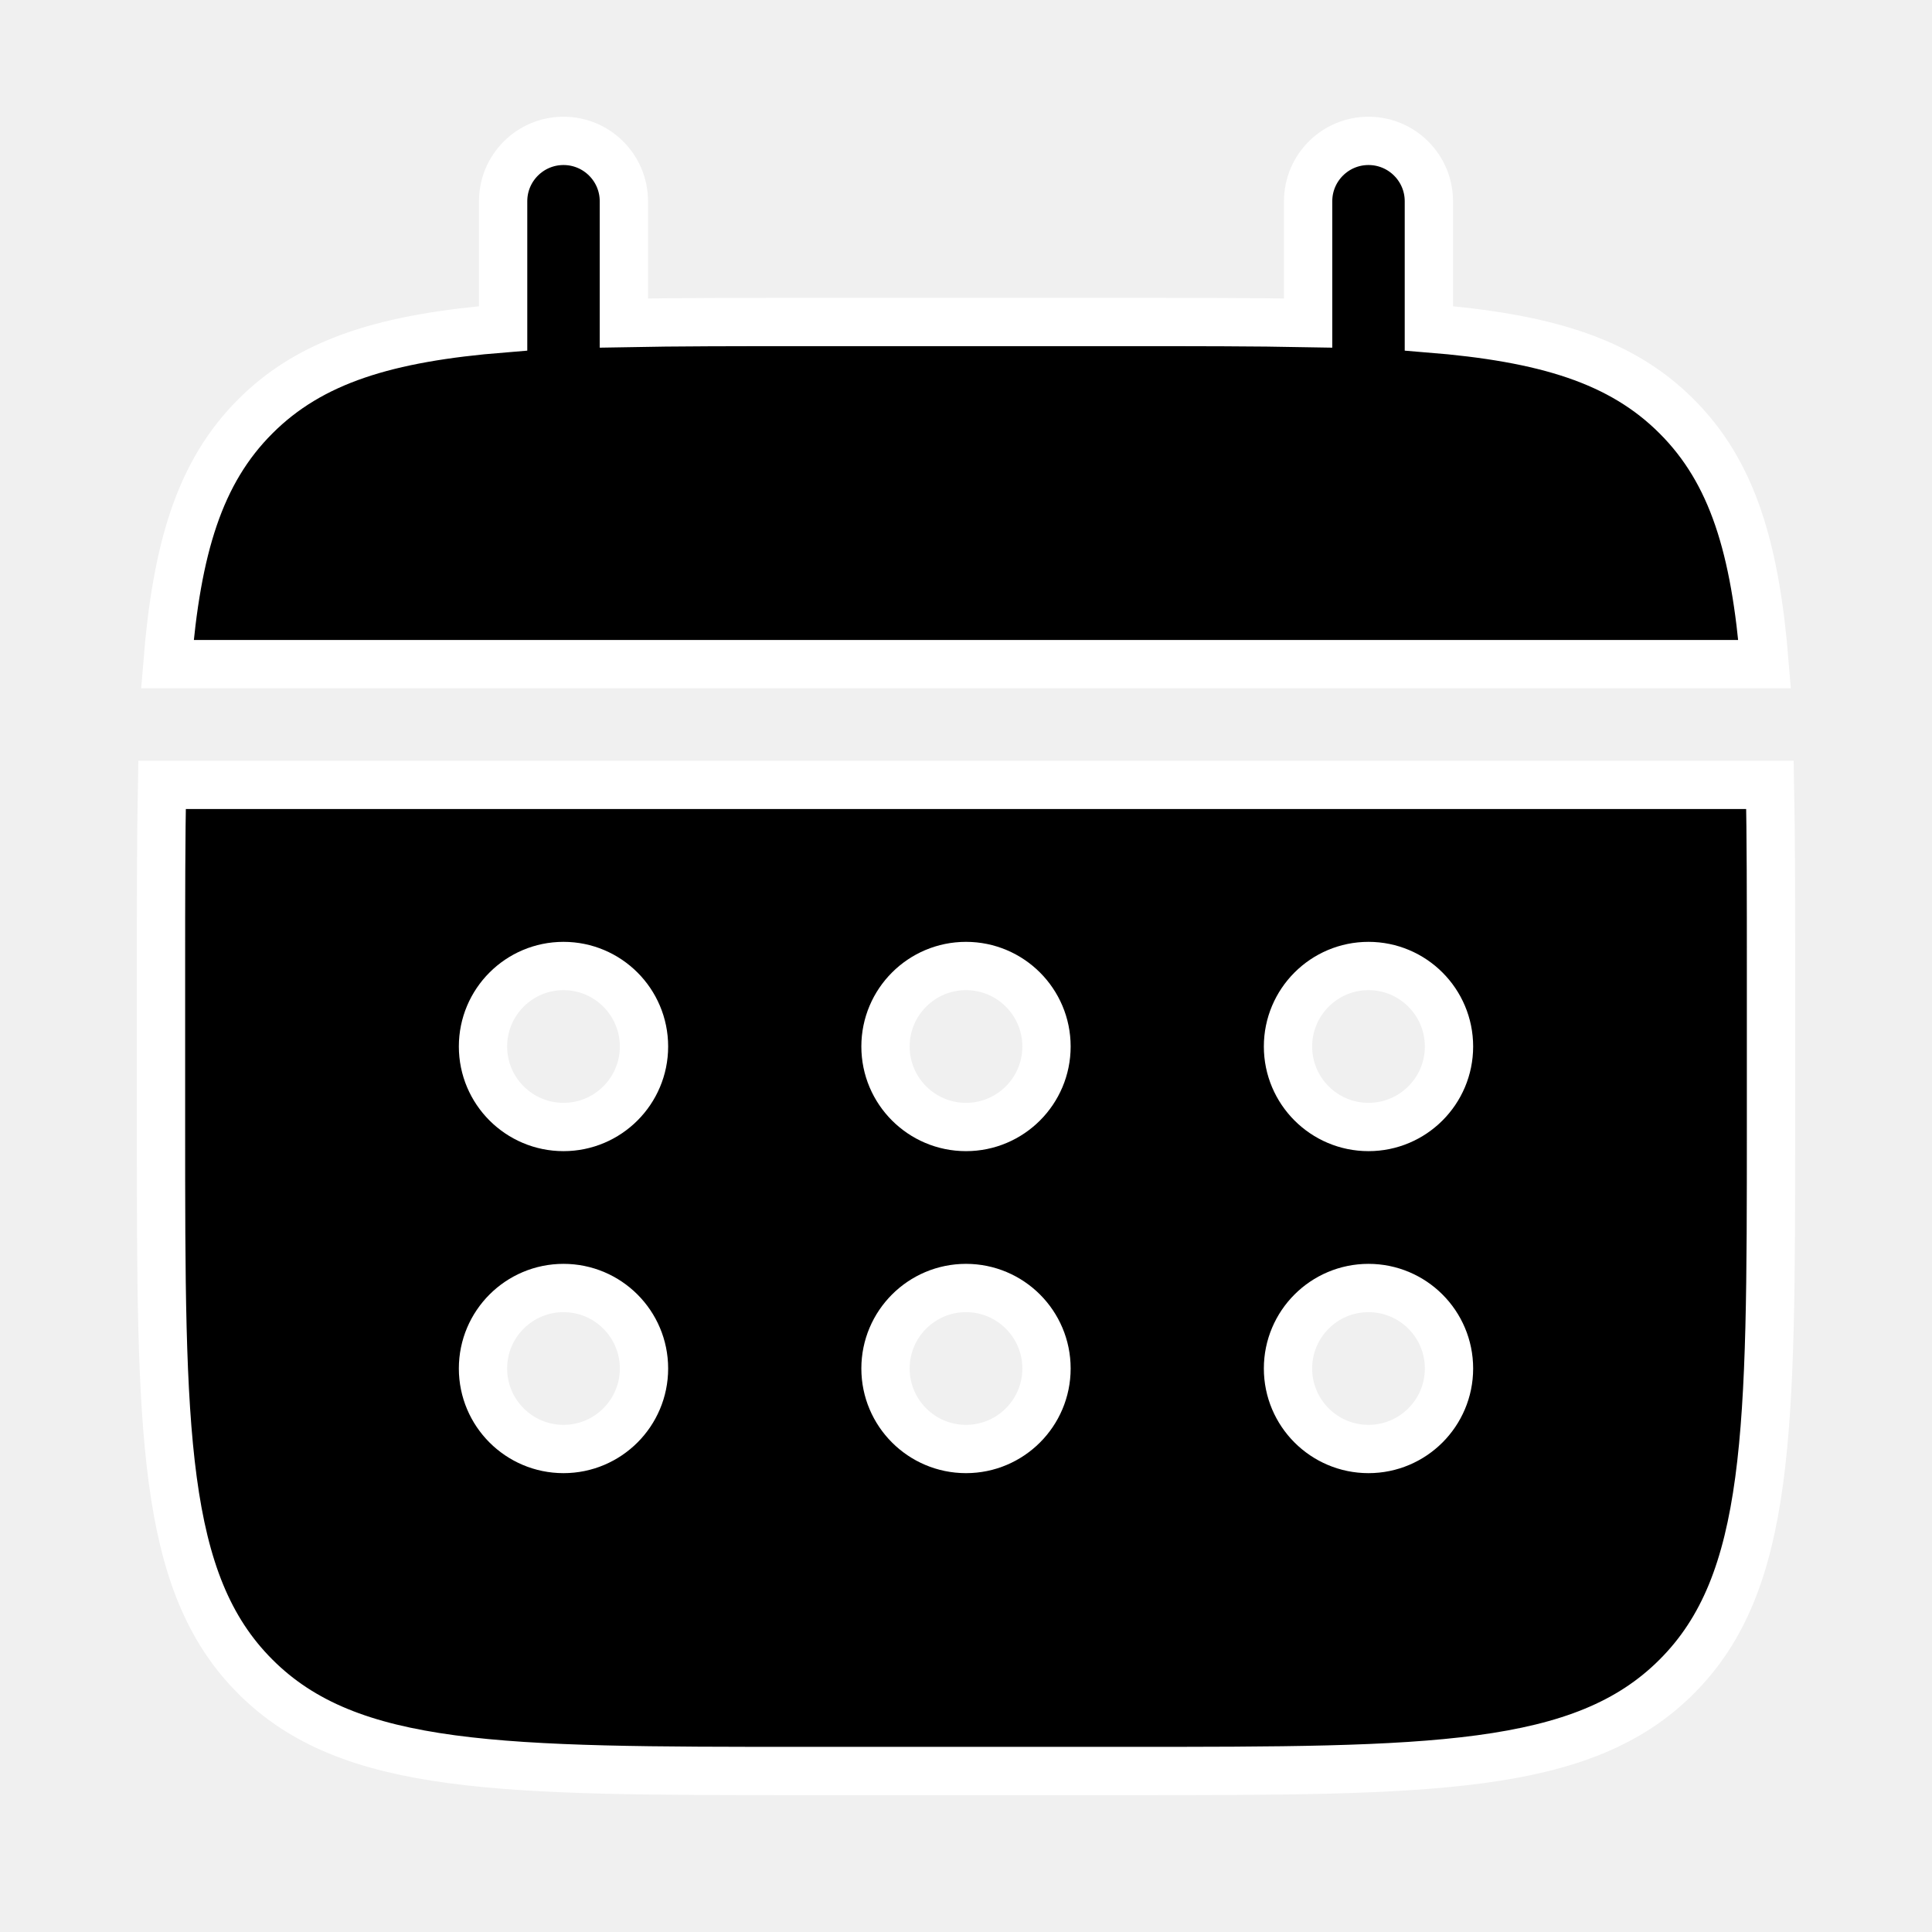
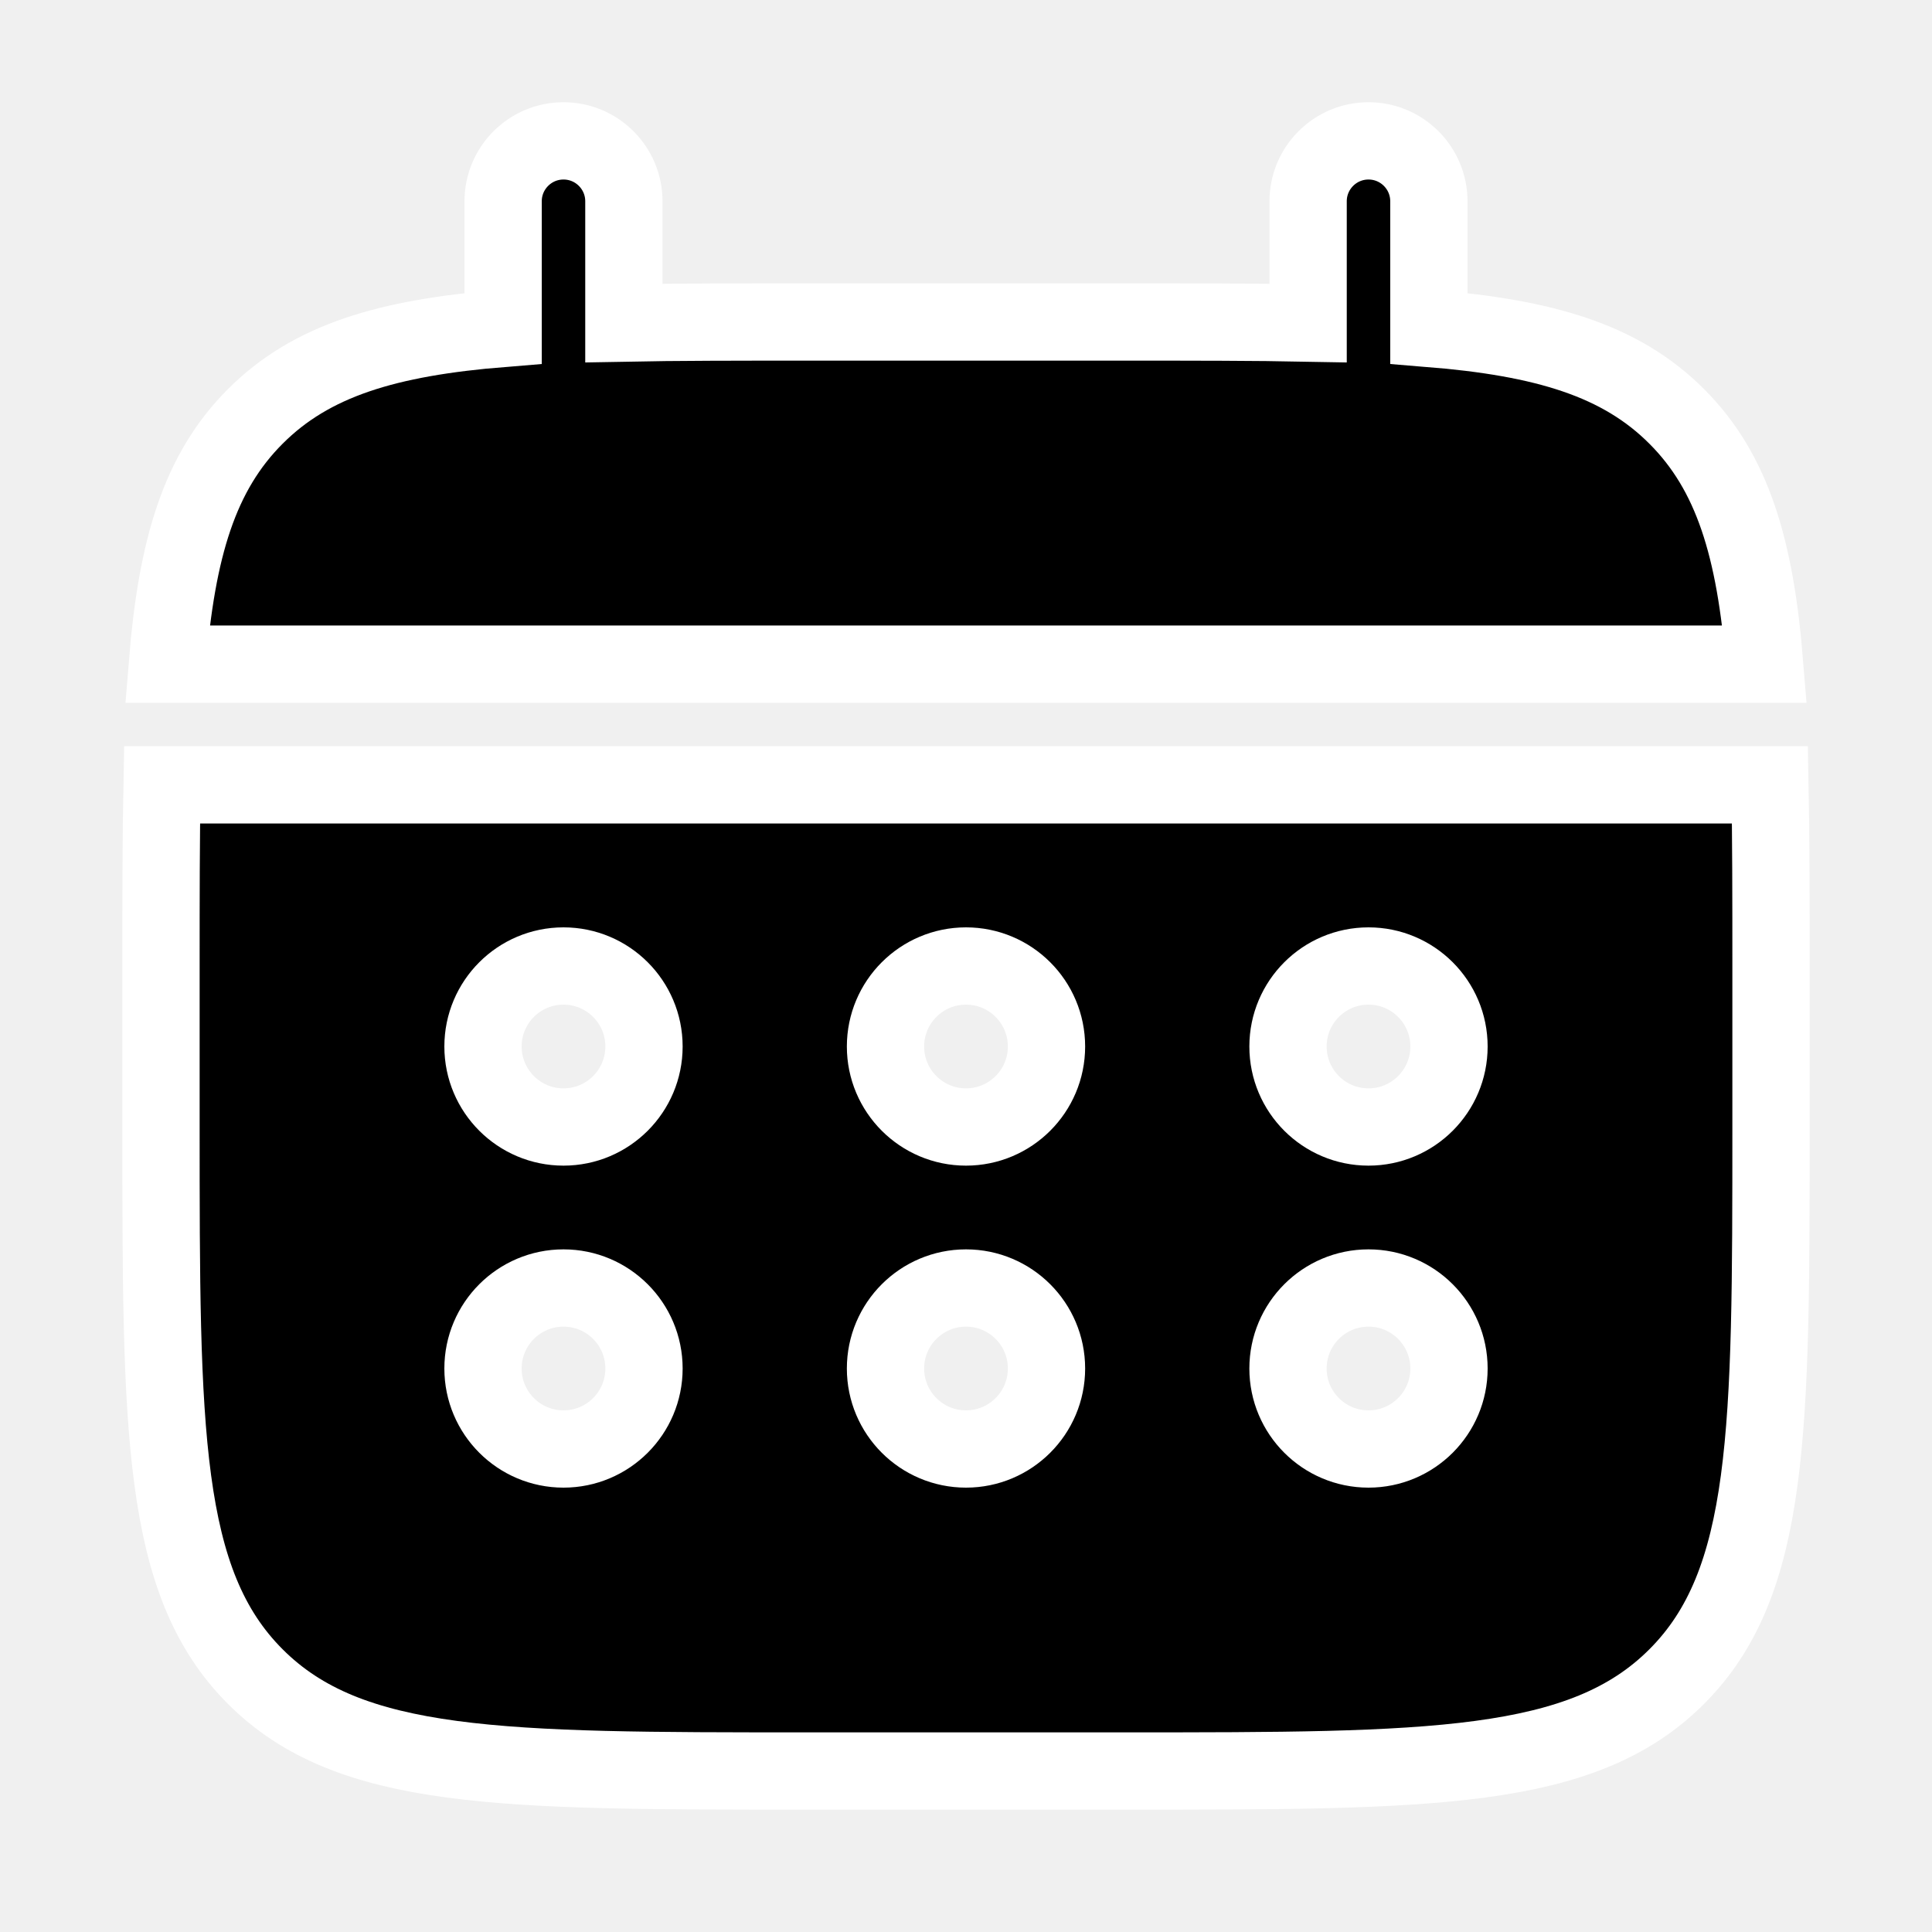
- <svg xmlns="http://www.w3.org/2000/svg" viewBox="0 0 24 24" fill="none" stroke="white" stroke-width="0.6">
+ <svg xmlns="http://www.w3.org/2000/svg" viewBox="0 0 24 24" fill="none" stroke="white" stroke-width="0.96">
  <g id="SVGRepo_bgCarrier" stroke-width="0" />
  <g id="SVGRepo_tracerCarrier" stroke-linecap="round" stroke-linejoin="round" />
  <g id="SVGRepo_iconCarrier">
    <path d="M7.75 2.5C7.75 2.086 7.414 1.75 7 1.75C6.586 1.75 6.25 2.086 6.25 2.5V4.079C4.811 4.195 3.866 4.477 3.172 5.172C2.477 5.866 2.195 6.811 2.079 8.25H21.921C21.805 6.811 21.523 5.866 20.828 5.172C20.134 4.477 19.189 4.195 17.75 4.079V2.5C17.75 2.086 17.414 1.75 17 1.75C16.586 1.75 16.25 2.086 16.25 2.5V4.013C15.585 4 14.839 4 14 4H10C9.161 4 8.415 4 7.75 4.013V2.5Z" fill="currentColor" />
    <path fill-rule="evenodd" clip-rule="evenodd" d="M2 12C2 11.161 2 10.415 2.013 9.75H21.987C22 10.415 22 11.161 22 12V14C22 17.771 22 19.657 20.828 20.828C19.657 22 17.771 22 14 22H10C6.229 22 4.343 22 3.172 20.828C2 19.657 2 17.771 2 14V12ZM17 14C17.552 14 18 13.552 18 13C18 12.448 17.552 12 17 12C16.448 12 16 12.448 16 13C16 13.552 16.448 14 17 14ZM17 18C17.552 18 18 17.552 18 17C18 16.448 17.552 16 17 16C16.448 16 16 16.448 16 17C16 17.552 16.448 18 17 18ZM13 13C13 13.552 12.552 14 12 14C11.448 14 11 13.552 11 13C11 12.448 11.448 12 12 12C12.552 12 13 12.448 13 13ZM13 17C13 17.552 12.552 18 12 18C11.448 18 11 17.552 11 17C11 16.448 11.448 16 12 16C12.552 16 13 16.448 13 17ZM7 14C7.552 14 8 13.552 8 13C8 12.448 7.552 12 7 12C6.448 12 6 12.448 6 13C6 13.552 6.448 14 7 14ZM7 18C7.552 18 8 17.552 8 17C8 16.448 7.552 16 7 16C6.448 16 6 16.448 6 17C6 17.552 6.448 18 7 18Z" fill="currentColor" />
  </g>
</svg>
